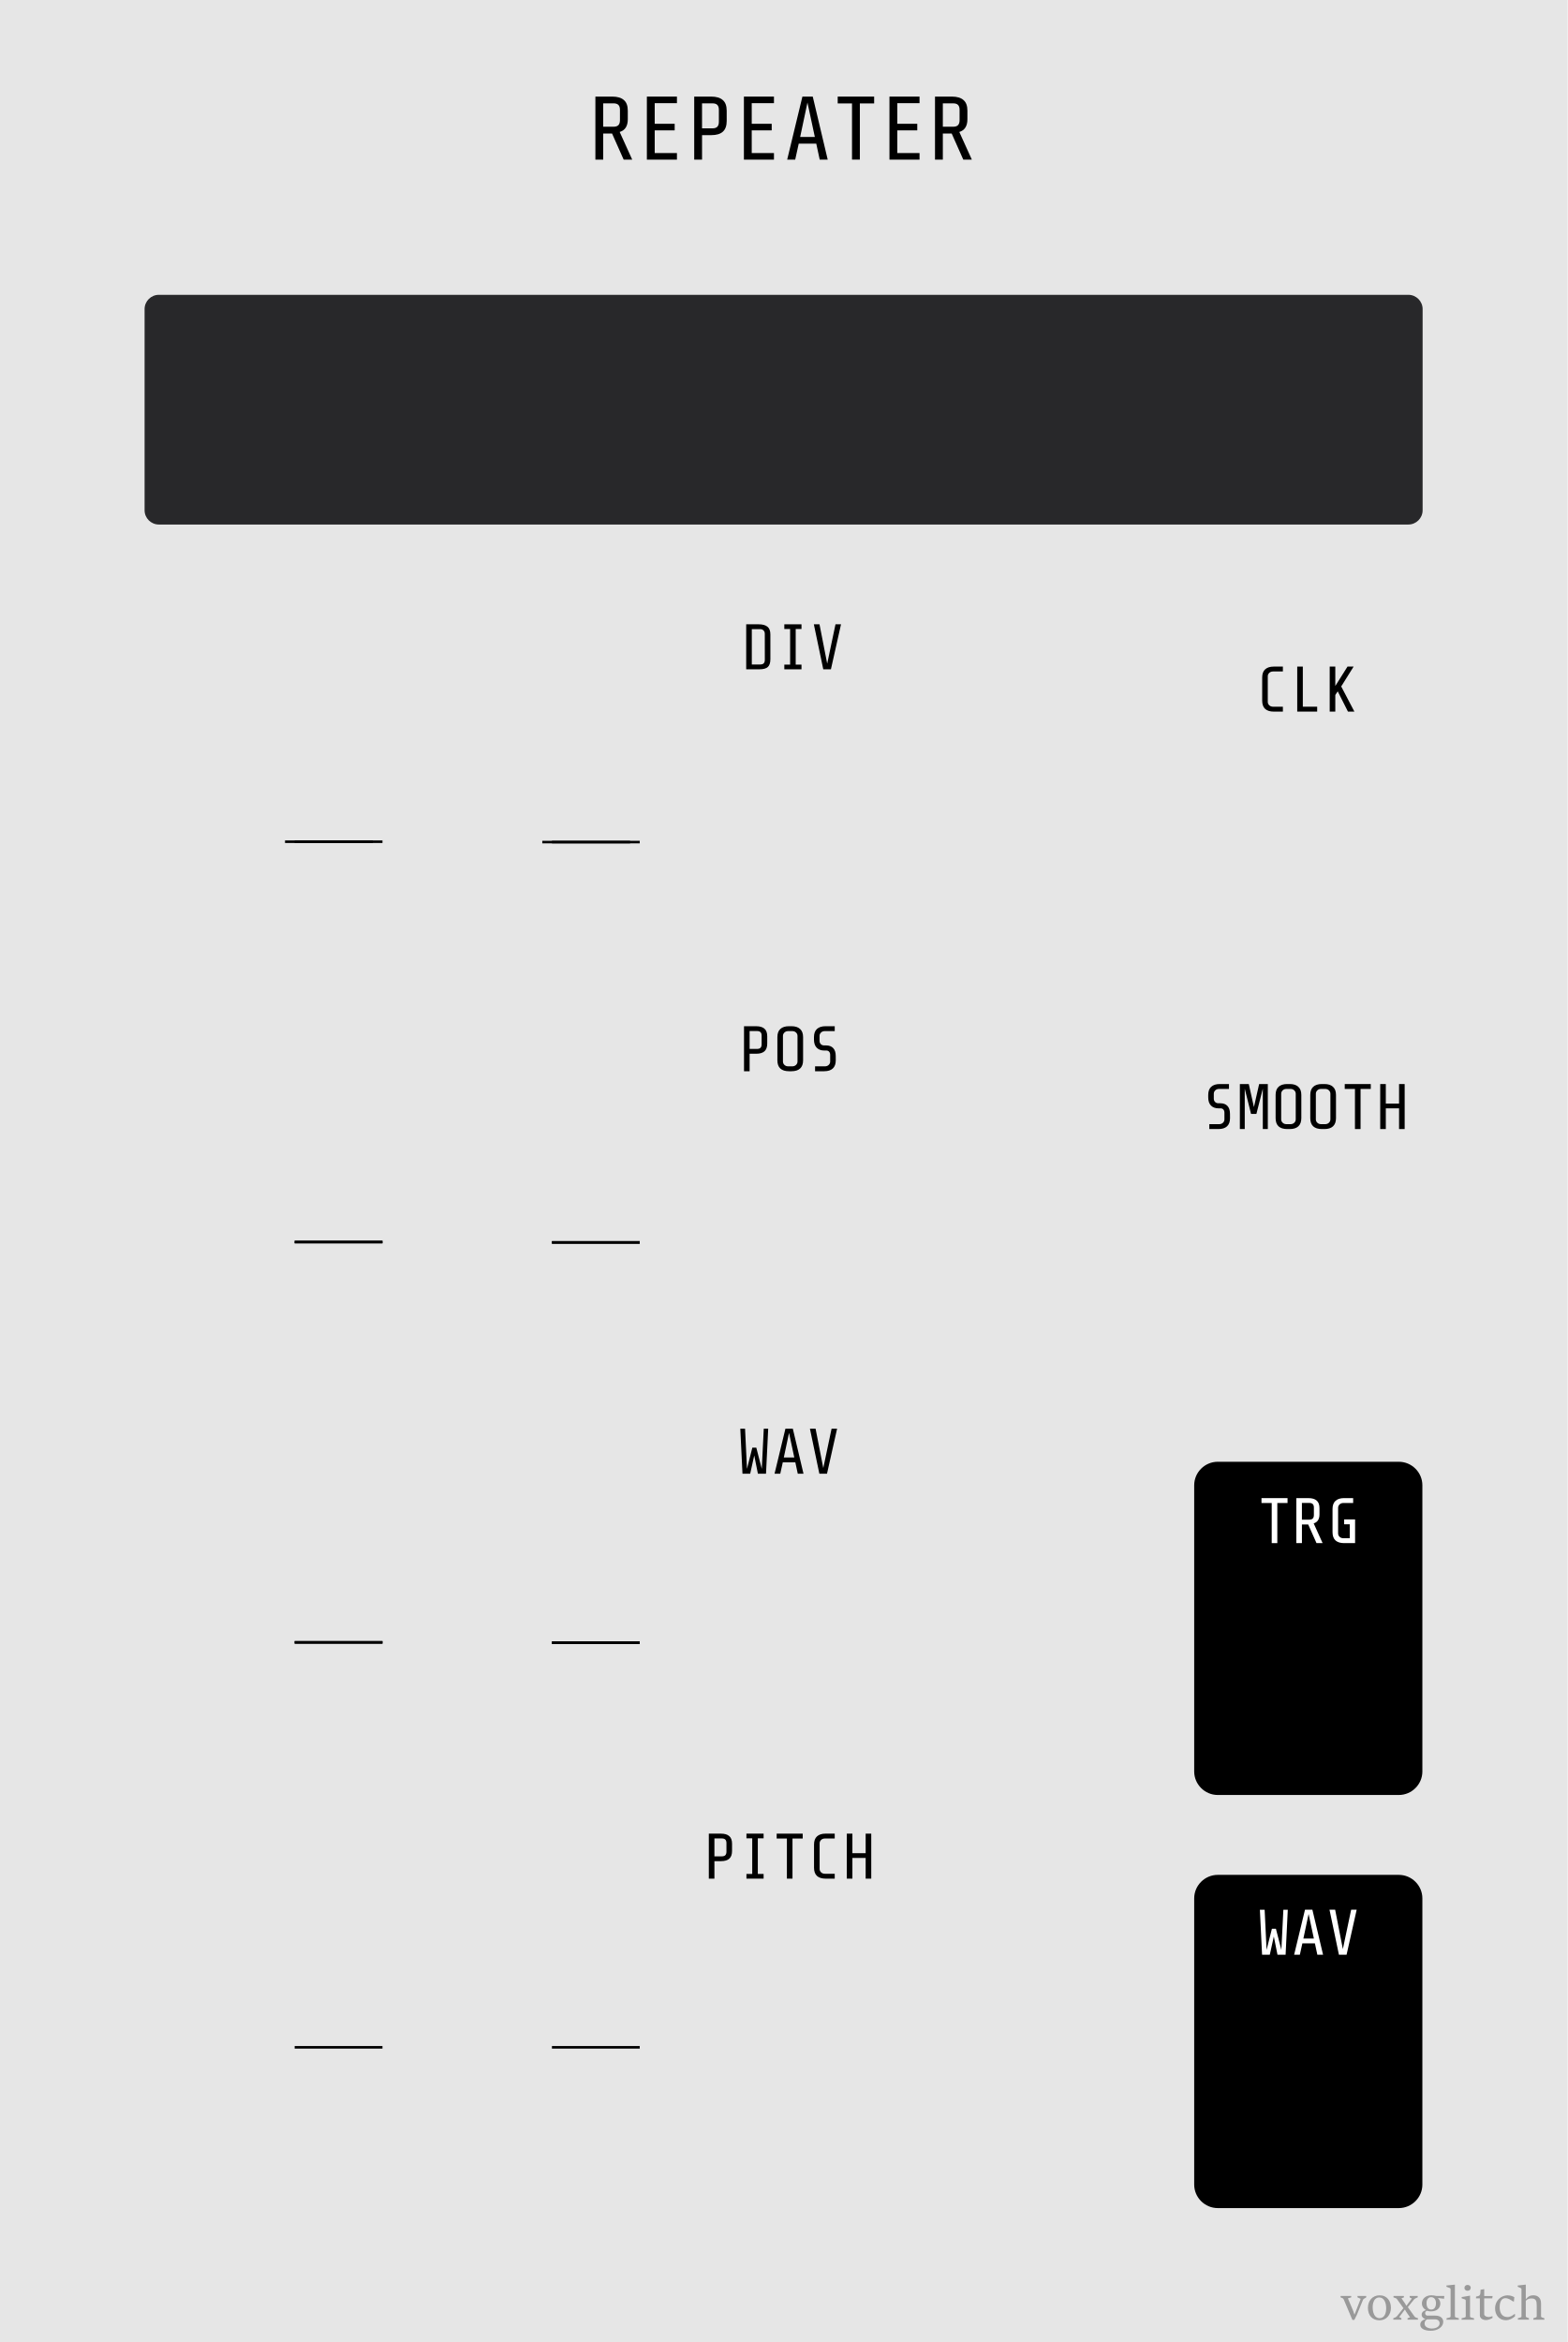
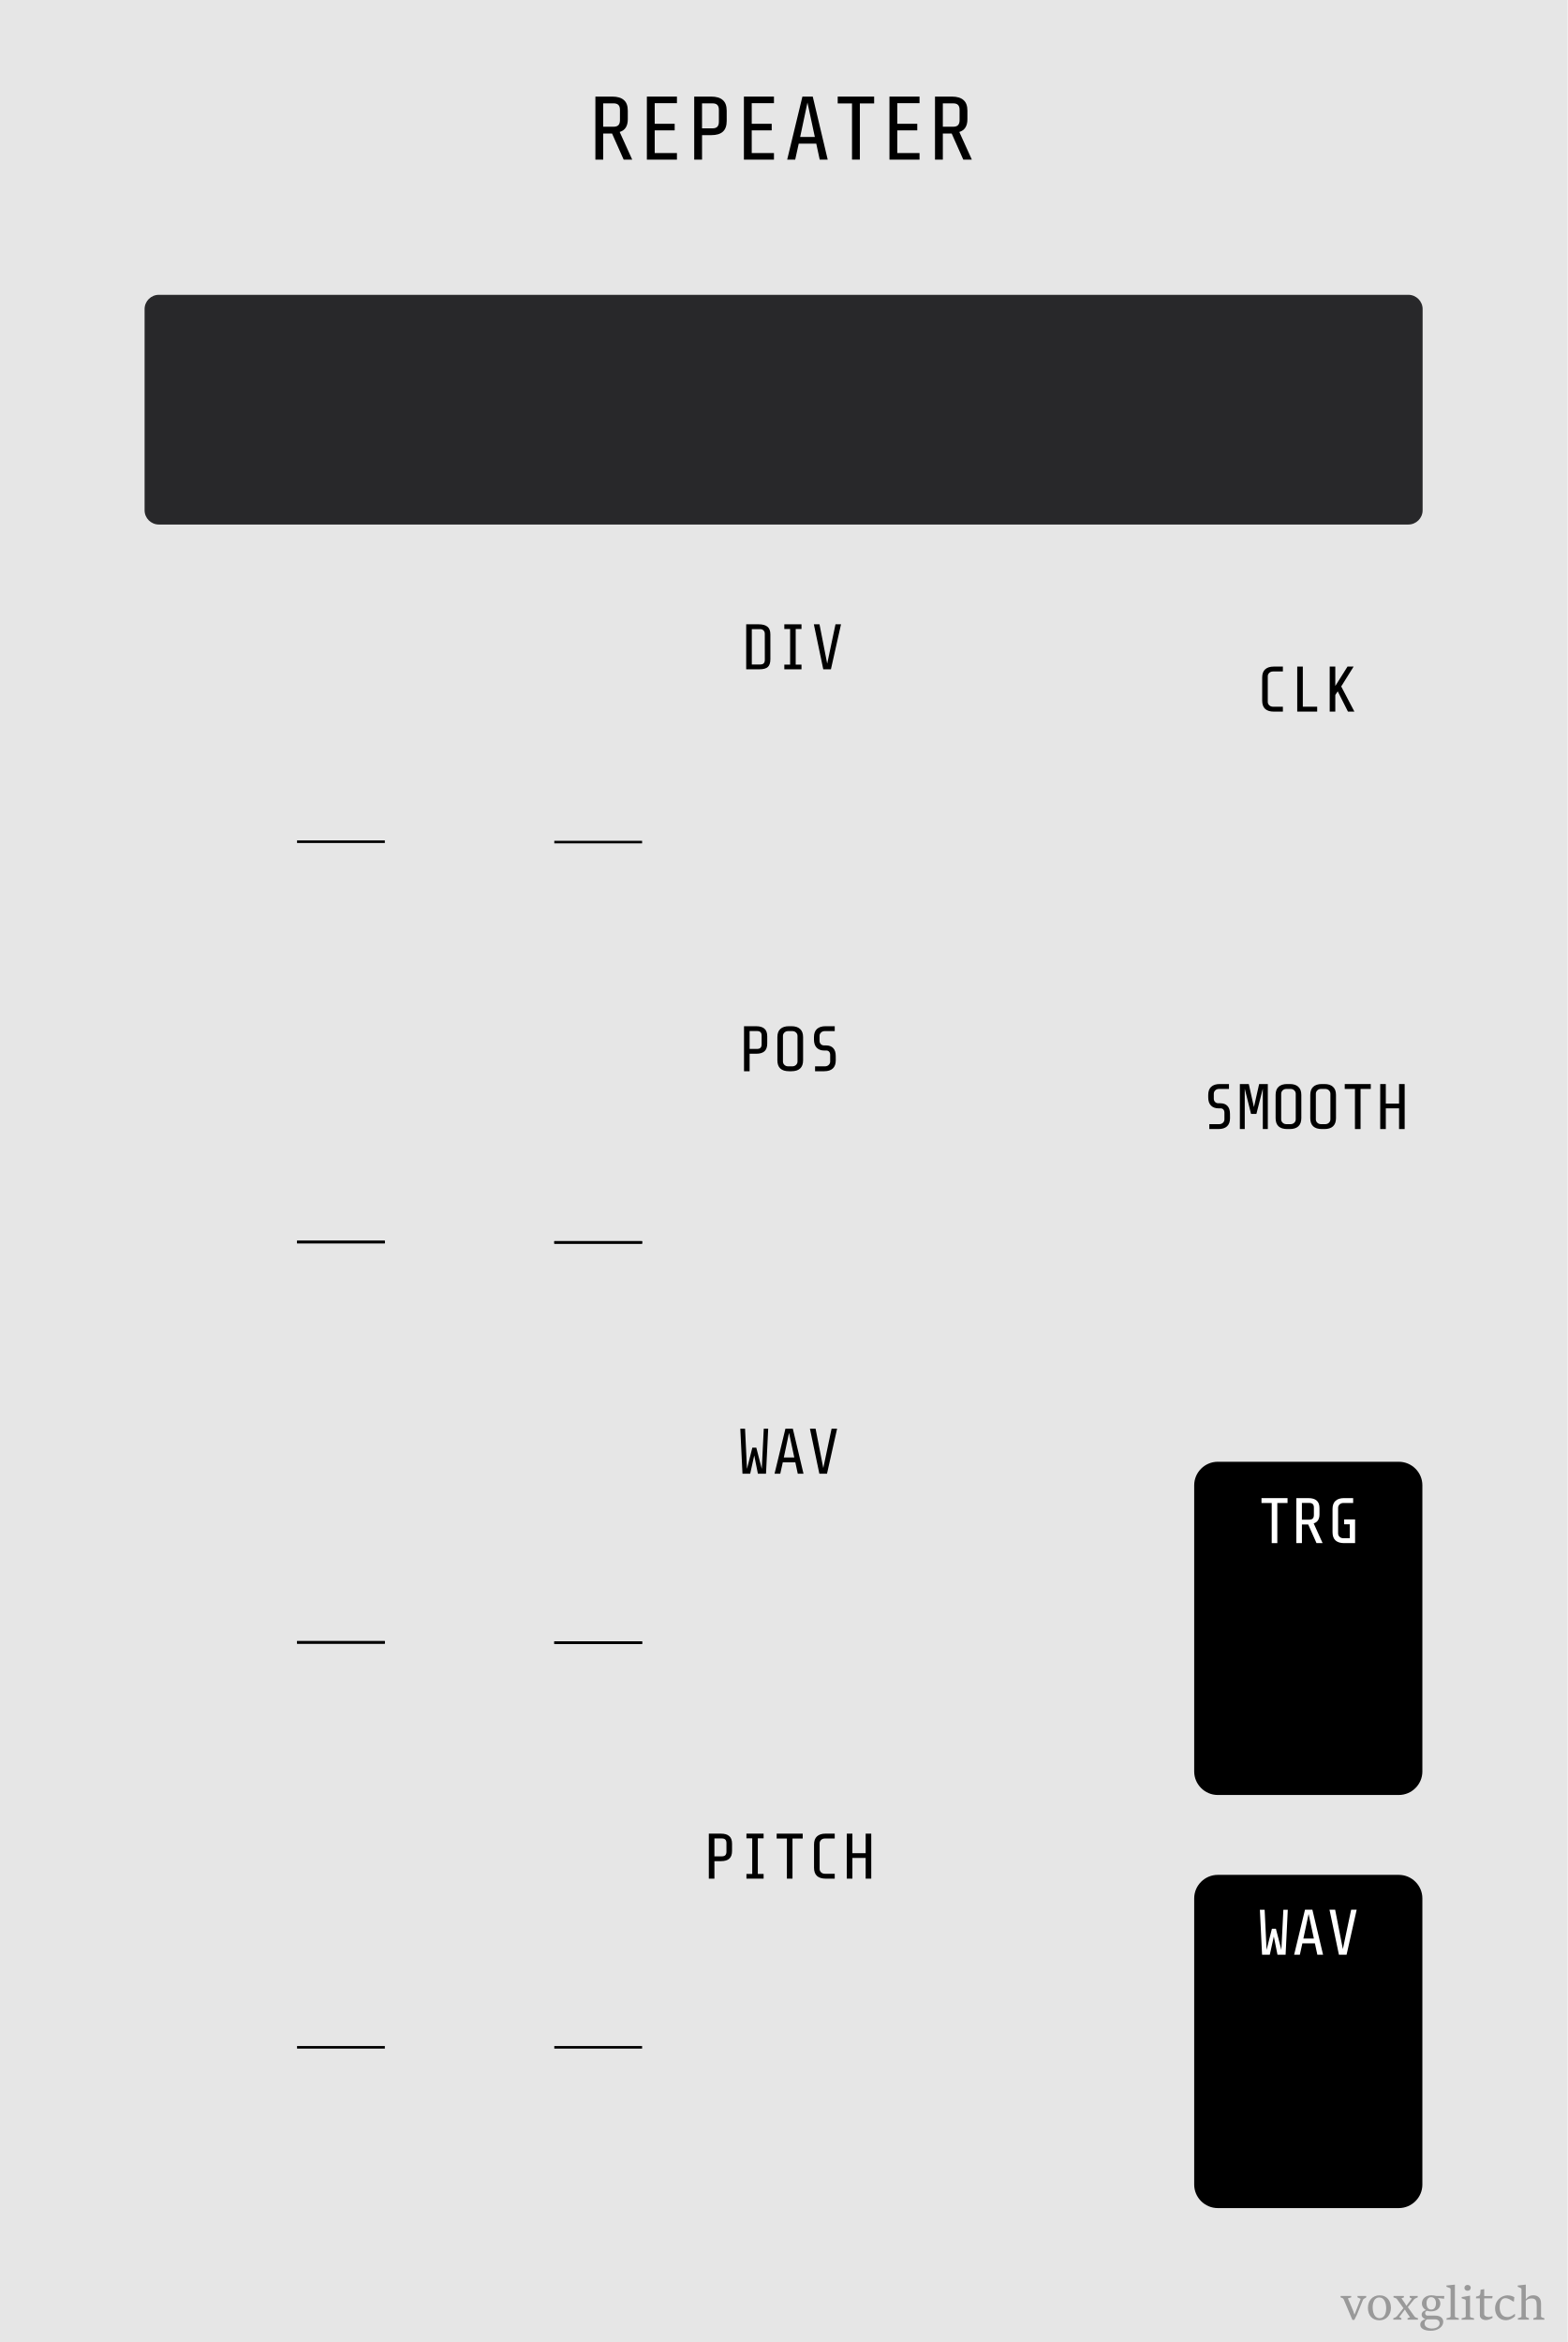
<svg xmlns="http://www.w3.org/2000/svg" width="86mm" height="128.5mm" viewBox="0 0 86 128.5" version="1.1" id="svg11003">
  <defs id="defs10997" />
  <g id="layer1" transform="translate(-64.79295,-47.16962)" style="display:inline">
    <path id="path33429" d="M 64.793,47.17 H 150.793 V 175.67 H 64.793 Z m 0,0" style="fill:#e6e6e6;fill-opacity:1;fill-rule:nonzero;stroke:none;stroke-width:0.46" />
-     <path id="path36629" d="m 142.845,151.33 c 0,-0.709 -0.581,-1.291 -1.294,-1.291 h -9.933 c -0.711,0 -1.294,0.581 -1.294,1.291 v 15.701 c 0,0.709 0.583,1.291 1.294,1.291 h 9.933 c 0.713,0 1.294,-0.581 1.294,-1.291 z m 0,0" style="fill:#000000;fill-opacity:1;fill-rule:nonzero;stroke:none;stroke-width:0.456" />
    <text xml:space="preserve" style="font-style:normal;font-weight:normal;font-size:4.586px;line-height:1.25;font-family:sans-serif;letter-spacing:0px;word-spacing:0px;fill:#000000;fill-opacity:1;stroke:none;stroke-width:0.265" x="75.943" y="53.772" id="text110">
      <tspan id="tspan108" x="75.943" y="57.956" style="font-size:4.586px;stroke-width:0.265" />
    </text>
    <g aria-label="bsampler" style="font-style:normal;font-weight:normal;font-size:7.056px;line-height:1.25;font-family:sans-serif;letter-spacing:0px;word-spacing:0px;fill:#000000;fill-opacity:1;stroke:none;stroke-width:0.265" id="text114" transform="translate(17.77389,0.2645833)">
      <g transform="matrix(0.2645833,0,0,0.2645833,64.79295,47.16962)" style="font-style:normal;font-variant:normal;font-weight:normal;font-stretch:normal;font-size:40px;line-height:1.25;font-family:Corbel;-inkscape-font-specification:Corbel;letter-spacing:0px;word-spacing:0px;fill:#000000;fill-opacity:1;stroke:none" id="flowRoot27" />
      <g style="font-style:normal;font-variant:normal;font-weight:normal;font-stretch:normal;font-size:10.583px;line-height:1.25;font-family:Gabriola;-inkscape-font-specification:Gabriola;letter-spacing:0px;word-spacing:0px;fill:#000000;fill-opacity:1;stroke:none;stroke-width:0.07" id="text37" />
      <path id="path35" style="font-style:normal;font-variant:normal;font-weight:normal;font-stretch:normal;font-size:4.939px;line-height:1.25;font-family:'Share Tech Mono';-inkscape-font-specification:'Share Tech Mono';letter-spacing:0px;word-spacing:0px;fill:#000000;fill-opacity:1;stroke:none;stroke-width:0.07" d="m 80.12,54.23 v 1.432 H 79.691 V 52.205 h 0.929 q 0.42,0 0.632,0.188 0.217,0.183 0.217,0.583 v 0.474 q 0,0.558 -0.445,0.696 l 0.687,1.516 h -0.469 l -0.637,-1.432 z m 0.919,-1.299 q 0,-0.188 -0.089,-0.272 -0.084,-0.084 -0.272,-0.084 h -0.558 v 1.284 h 0.558 q 0.188,0 0.272,-0.084 0.089,-0.089 0.089,-0.277 z" />
      <path id="path37" style="font-style:normal;font-variant:normal;font-weight:normal;font-stretch:normal;font-size:4.939px;line-height:1.25;font-family:'Share Tech Mono';-inkscape-font-specification:'Share Tech Mono';letter-spacing:0px;word-spacing:0px;fill:#000000;fill-opacity:1;stroke:none;stroke-width:0.07" d="m 84.166,52.205 v 0.361 h -1.22 v 1.131 h 1.096 v 0.361 h -1.096 v 1.245 h 1.22 v 0.361 H 82.516 V 52.205 Z" />
      <path id="path39" style="font-style:normal;font-variant:normal;font-weight:normal;font-stretch:normal;font-size:4.939px;line-height:1.25;font-family:'Share Tech Mono';-inkscape-font-specification:'Share Tech Mono';letter-spacing:0px;word-spacing:0px;fill:#000000;fill-opacity:1;stroke:none;stroke-width:0.07" d="m 86.897,53.538 q 0,0.4 -0.212,0.593 -0.212,0.188 -0.627,0.188 h -0.514 v 1.343 H 85.114 V 52.205 h 0.933 q 0.42,0 0.632,0.188 0.217,0.183 0.217,0.583 z m -0.43,-0.607 q 0,-0.188 -0.089,-0.272 -0.084,-0.084 -0.272,-0.084 h -0.563 v 1.373 h 0.563 q 0.188,0 0.272,-0.084 0.089,-0.089 0.089,-0.277 z" />
      <path id="path41" style="font-style:normal;font-variant:normal;font-weight:normal;font-stretch:normal;font-size:4.939px;line-height:1.25;font-family:'Share Tech Mono';-inkscape-font-specification:'Share Tech Mono';letter-spacing:0px;word-spacing:0px;fill:#000000;fill-opacity:1;stroke:none;stroke-width:0.07" d="m 89.49,52.205 v 0.361 h -1.22 v 1.131 h 1.096 v 0.361 h -1.096 v 1.245 h 1.22 v 0.361 H 87.841 V 52.205 Z" />
      <path id="path43" style="font-style:normal;font-variant:normal;font-weight:normal;font-stretch:normal;font-size:4.939px;line-height:1.25;font-family:'Share Tech Mono';-inkscape-font-specification:'Share Tech Mono';letter-spacing:0px;word-spacing:0px;fill:#000000;fill-opacity:1;stroke:none;stroke-width:0.07" d="m 90.849,54.788 -0.193,0.874 h -0.44 l 0.835,-3.457 h 0.568 l 0.82,3.457 H 92 L 91.812,54.788 Z m 0.884,-0.37 -0.405,-1.887 -0.4,1.887 z" />
      <path id="path45" style="font-style:normal;font-variant:normal;font-weight:normal;font-stretch:normal;font-size:4.939px;line-height:1.25;font-family:'Share Tech Mono';-inkscape-font-specification:'Share Tech Mono';letter-spacing:0px;word-spacing:0px;fill:#000000;fill-opacity:1;stroke:none;stroke-width:0.07" d="M 93.773,55.662 V 52.58 H 92.988 V 52.205 h 2 v 0.375 h -0.785 v 3.082 z" />
      <path id="path47" style="font-style:normal;font-variant:normal;font-weight:normal;font-stretch:normal;font-size:4.939px;line-height:1.25;font-family:'Share Tech Mono';-inkscape-font-specification:'Share Tech Mono';letter-spacing:0px;word-spacing:0px;fill:#000000;fill-opacity:1;stroke:none;stroke-width:0.07" d="m 97.478,52.205 v 0.361 h -1.22 v 1.131 h 1.096 v 0.361 h -1.096 v 1.245 h 1.22 v 0.361 H 95.828 V 52.205 Z" />
      <path id="path49" style="font-style:normal;font-variant:normal;font-weight:normal;font-stretch:normal;font-size:4.939px;line-height:1.25;font-family:'Share Tech Mono';-inkscape-font-specification:'Share Tech Mono';letter-spacing:0px;word-spacing:0px;fill:#000000;fill-opacity:1;stroke:none;stroke-width:0.07" d="m 98.757,54.23 v 1.432 H 98.327 V 52.205 h 0.929 q 0.42,0 0.632,0.188 0.217,0.183 0.217,0.583 v 0.474 q 0,0.558 -0.444,0.696 l 0.687,1.516 h -0.469 l -0.637,-1.432 z m 0.919,-1.299 q 0,-0.188 -0.089,-0.272 -0.084,-0.084 -0.272,-0.084 h -0.558 v 1.284 h 0.558 q 0.188,0 0.272,-0.084 0.089,-0.089 0.089,-0.277 z" />
    </g>
-     <path style="display:inline;fill:none;stroke:#000000;stroke-width:0.14px;stroke-linecap:butt;stroke-linejoin:miter;stroke-opacity:1" d="m 80.963,115.318 c 4.765,0 4.818,0 4.818,0" id="path27-1" />
-     <path style="display:inline;fill:none;stroke:#000000;stroke-width:0.14px;stroke-linecap:butt;stroke-linejoin:miter;stroke-opacity:1" d="m 95.08,115.337 c 4.765,0 4.818,0 4.818,0" id="path27-1-8" />
-     <path style="display:inline;fill:none;stroke:#000000;stroke-width:0.14px;stroke-linecap:butt;stroke-linejoin:miter;stroke-opacity:1" d="m 80.963,115.318 c 4.765,0 4.818,0 4.818,0" id="path27-1-3" />
-     <path style="display:inline;fill:none;stroke:#000000;stroke-width:0.14px;stroke-linecap:butt;stroke-linejoin:miter;stroke-opacity:1" d="m 95.08,115.337 c 4.765,0 4.818,0 4.818,0" id="path27-1-8-9" />
+     <path style="display:inline;fill:none;stroke:#000000;stroke-width:0.14px;stroke-linecap:butt;stroke-linejoin:miter;stroke-opacity:1" d="m 81.093,115.318 c 4.765,0 4.818,0 4.818,0" id="path27-1" />
+     <path style="display:inline;fill:none;stroke:#000000;stroke-width:0.14px;stroke-linecap:butt;stroke-linejoin:miter;stroke-opacity:1" d="m 95.21,115.337 c 4.765,0 4.818,0 4.818,0" id="path27-1-8" />
+     <path style="display:inline;fill:none;stroke:#000000;stroke-width:0.14px;stroke-linecap:butt;stroke-linejoin:miter;stroke-opacity:1" d="m 81.093,115.318 c 4.765,0 4.818,0 4.818,0" id="path27-1-3" />
+     <path style="display:inline;fill:none;stroke:#000000;stroke-width:0.14px;stroke-linecap:butt;stroke-linejoin:miter;stroke-opacity:1" d="m 95.21,115.337 c 4.765,0 4.818,0 4.818,0" id="path27-1-8-9" />
    <g id="g895" transform="translate(1.237567,-0.02851611)">
      <path d="m 105.657,104.457 q 0,0.286 -0.152,0.423 -0.152,0.134 -0.448,0.134 h -0.367 v 0.96 h -0.307 v -2.469 h 0.667 q 0.3,0 0.452,0.134 0.155,0.131 0.155,0.416 z m -0.307,-0.434 q 0,-0.134 -0.064,-0.194 -0.06,-0.06 -0.194,-0.06 h -0.402 v 0.981 h 0.402 q 0.134,0 0.194,-0.06 0.064,-0.064 0.064,-0.198 z" style="font-style:normal;font-variant:normal;font-weight:normal;font-stretch:normal;font-size:3.528px;line-height:1.25;font-family:'Share Tech Mono';-inkscape-font-specification:'Share Tech Mono';letter-spacing:0px;word-spacing:0px;display:inline;fill:#000000;fill-opacity:1;stroke:none;stroke-width:0.265" id="path82-7" />
      <path d="m 107.625,105.374 q 0,0.3 -0.166,0.452 -0.162,0.148 -0.469,0.148 h -0.141 q -0.307,0 -0.473,-0.148 -0.162,-0.152 -0.162,-0.452 v -1.27 q 0,-0.3 0.162,-0.448 0.166,-0.152 0.473,-0.152 h 0.141 q 0.307,0 0.469,0.152 0.166,0.148 0.166,0.448 z m -0.307,-1.337 q 0,-0.109 -0.081,-0.187 -0.081,-0.078 -0.212,-0.078 h -0.212 q -0.131,0 -0.212,0.078 -0.081,0.078 -0.081,0.187 v 1.404 q 0,0.109 0.081,0.187 0.081,0.078 0.212,0.078 h 0.212 q 0.131,0 0.212,-0.078 0.081,-0.078 0.081,-0.187 z" style="font-style:normal;font-variant:normal;font-weight:normal;font-stretch:normal;font-size:3.528px;line-height:1.25;font-family:'Share Tech Mono';-inkscape-font-specification:'Share Tech Mono';letter-spacing:0px;word-spacing:0px;display:inline;fill:#000000;fill-opacity:1;stroke:none;stroke-width:0.265" id="path84-4" />
      <path d="m 109.418,105.374 q 0,0.3 -0.166,0.452 -0.162,0.148 -0.469,0.148 h -0.501 v -0.268 h 0.536 q 0.131,0 0.212,-0.078 0.081,-0.078 0.081,-0.187 v -0.367 q 0,-0.106 -0.056,-0.169 -0.053,-0.067 -0.162,-0.067 h -0.106 q -0.261,0 -0.413,-0.152 -0.152,-0.155 -0.152,-0.448 v -0.134 q 0,-0.3 0.162,-0.448 0.166,-0.152 0.473,-0.152 h 0.504 v 0.268 h -0.54 q -0.131,0 -0.212,0.078 -0.081,0.078 -0.081,0.187 v 0.268 q 0,0.109 0.07,0.183 0.071,0.07 0.183,0.07 h 0.106 q 0.25,0 0.388,0.145 0.141,0.145 0.141,0.437 z" style="font-style:normal;font-variant:normal;font-weight:normal;font-stretch:normal;font-size:3.528px;line-height:1.25;font-family:'Share Tech Mono';-inkscape-font-specification:'Share Tech Mono';letter-spacing:0px;word-spacing:0px;display:inline;fill:#000000;fill-opacity:1;stroke:none;stroke-width:0.265" id="path86-4" />
    </g>
-     <path style="display:inline;fill:none;stroke:#000000;stroke-width:0.14px;stroke-linecap:butt;stroke-linejoin:miter;stroke-opacity:1" d="m 80.963,137.282 c 4.765,0 4.818,0 4.818,0" id="path27-1-2" />
-     <path style="display:inline;fill:none;stroke:#000000;stroke-width:0.14px;stroke-linecap:butt;stroke-linejoin:miter;stroke-opacity:1" d="m 95.08,137.3 c 4.765,0 4.818,0 4.818,0" id="path27-1-2-2" />
-     <path style="display:inline;fill:none;stroke:#000000;stroke-width:0.14px;stroke-linecap:butt;stroke-linejoin:miter;stroke-opacity:1" d="m 80.963,137.282 c 4.765,0 4.818,0 4.818,0" id="path27-1-2-8" />
-     <path style="display:inline;fill:none;stroke:#000000;stroke-width:0.14px;stroke-linecap:butt;stroke-linejoin:miter;stroke-opacity:1" d="m 95.08,137.3 c 4.765,0 4.818,0 4.818,0" id="path27-1-2-2-3" />
+     <path style="display:inline;fill:none;stroke:#000000;stroke-width:0.14px;stroke-linecap:butt;stroke-linejoin:miter;stroke-opacity:1" d="m 81.093,137.282 c 4.765,0 4.818,0 4.818,0" id="path27-1-2" />
+     <path style="display:inline;fill:none;stroke:#000000;stroke-width:0.14px;stroke-linecap:butt;stroke-linejoin:miter;stroke-opacity:1" d="m 95.21,137.3 c 4.765,0 4.818,0 4.818,0" id="path27-1-2-2" />
+     <path style="display:inline;fill:none;stroke:#000000;stroke-width:0.14px;stroke-linecap:butt;stroke-linejoin:miter;stroke-opacity:1" d="m 81.093,137.282 c 4.765,0 4.818,0 4.818,0" id="path27-1-2-8" />
+     <path style="display:inline;fill:none;stroke:#000000;stroke-width:0.14px;stroke-linecap:butt;stroke-linejoin:miter;stroke-opacity:1" d="m 95.21,137.3 c 4.765,0 4.818,0 4.818,0" id="path27-1-2-2-3" />
    <g id="g890" transform="translate(1.237567,-0.02851611)">
      <path d="m 104.944,127.055 -0.222,1.002 h -0.423 l -0.12,-2.469 h 0.261 l 0.106,2.205 0.293,-1.164 h 0.219 l 0.3,1.164 0.109,-2.205 h 0.243 l -0.12,2.469 h -0.445 z" style="font-style:normal;font-variant:normal;font-weight:normal;font-stretch:normal;font-size:3.528px;line-height:1.25;font-family:'Share Tech Mono';-inkscape-font-specification:'Share Tech Mono';letter-spacing:0px;word-spacing:0px;display:inline;fill:#000000;fill-opacity:1;stroke:none;stroke-width:0.265" id="path75-2" />
      <path d="m 106.511,127.432 -0.138,0.624 h -0.314 l 0.596,-2.469 h 0.406 l 0.586,2.469 h -0.314 l -0.134,-0.624 z m 0.631,-0.265 -0.289,-1.348 -0.286,1.348 z" style="font-style:normal;font-variant:normal;font-weight:normal;font-stretch:normal;font-size:3.528px;line-height:1.25;font-family:'Share Tech Mono';-inkscape-font-specification:'Share Tech Mono';letter-spacing:0px;word-spacing:0px;display:inline;fill:#000000;fill-opacity:1;stroke:none;stroke-width:0.265" id="path77-7" />
      <path d="m 108,125.587 h 0.31 l 0.423,2.159 0.455,-2.159 h 0.303 l -0.554,2.469 h -0.42 z" style="font-style:normal;font-variant:normal;font-weight:normal;font-stretch:normal;font-size:3.528px;line-height:1.25;font-family:'Share Tech Mono';-inkscape-font-specification:'Share Tech Mono';letter-spacing:0px;word-spacing:0px;display:inline;fill:#000000;fill-opacity:1;stroke:none;stroke-width:0.265" id="path79-9" />
    </g>
-     <path style="fill:none;stroke:#000000;stroke-width:0.14px;stroke-linecap:butt;stroke-linejoin:miter;stroke-opacity:1" d="m 80.434,93.354 c 4.765,0 4.818,0 4.818,0" id="path27" />
-     <path style="display:inline;fill:none;stroke:#000000;stroke-width:0.14px;stroke-linecap:butt;stroke-linejoin:miter;stroke-opacity:1" d="m 94.551,93.374 c 4.765,0 4.818,0 4.818,0" id="path27-3" />
-     <path style="display:inline;fill:none;stroke:#000000;stroke-width:0.14px;stroke-linecap:butt;stroke-linejoin:miter;stroke-opacity:1" d="m 80.963,93.354 c 4.765,0 4.818,0 4.818,0" id="path27-9" />
-     <path style="display:inline;fill:none;stroke:#000000;stroke-width:0.14px;stroke-linecap:butt;stroke-linejoin:miter;stroke-opacity:1" d="m 95.08,93.374 c 4.765,0 4.818,0 4.818,0" id="path27-3-9" />
    <g id="g900" transform="translate(1.237567,-0.02851611)">
      <path d="m 105.83,83.364 q 0,0.303 -0.141,0.43 -0.138,0.127 -0.459,0.127 h -0.727 v -2.469 h 0.684 q 0.318,0 0.48,0.131 0.162,0.127 0.162,0.42 z m -0.307,-1.393 q 0,-0.116 -0.07,-0.183 -0.071,-0.071 -0.187,-0.071 h -0.455 v 1.94 h 0.452 q 0.134,0 0.198,-0.06 0.064,-0.064 0.064,-0.198 z" style="font-style:normal;font-variant:normal;font-weight:normal;font-stretch:normal;font-size:3.528px;line-height:1.25;font-family:'Share Tech Mono';-inkscape-font-specification:'Share Tech Mono';letter-spacing:0px;word-spacing:0px;fill:#000000;fill-opacity:1;stroke:none;stroke-width:0.265" id="path331" />
      <path d="m 106.913,83.664 v -1.954 h -0.318 v -0.258 h 0.942 v 0.258 h -0.318 v 1.954 h 0.318 v 0.258 h -0.942 V 83.664 Z" style="font-style:normal;font-variant:normal;font-weight:normal;font-stretch:normal;font-size:3.528px;line-height:1.25;font-family:'Share Tech Mono';-inkscape-font-specification:'Share Tech Mono';letter-spacing:0px;word-spacing:0px;fill:#000000;fill-opacity:1;stroke:none;stroke-width:0.265" id="path333" />
      <path d="m 108.215,81.452 h 0.31 l 0.423,2.159 0.455,-2.159 h 0.303 l -0.554,2.469 h -0.42 z" style="font-style:normal;font-variant:normal;font-weight:normal;font-stretch:normal;font-size:3.528px;line-height:1.25;font-family:'Share Tech Mono';-inkscape-font-specification:'Share Tech Mono';letter-spacing:0px;word-spacing:0px;fill:#000000;fill-opacity:1;stroke:none;stroke-width:0.265" id="path335" />
    </g>
    <g id="g885" transform="translate(1.237567,-0.02851611)">
      <path d="m 103.726,148.758 q 0,0.286 -0.152,0.423 -0.152,0.134 -0.448,0.134 h -0.367 v 0.96 h -0.307 v -2.469 h 0.667 q 0.3,0 0.452,0.134 0.155,0.131 0.155,0.416 z m -0.307,-0.434 q 0,-0.134 -0.064,-0.194 -0.06,-0.06 -0.194,-0.06 h -0.402 v 0.981 h 0.402 q 0.134,0 0.194,-0.06 0.064,-0.064 0.064,-0.198 z" style="font-style:normal;font-variant:normal;font-weight:normal;font-stretch:normal;font-size:3.528px;line-height:1.25;font-family:'Share Tech Mono';-inkscape-font-specification:'Share Tech Mono';letter-spacing:0px;word-spacing:0px;fill:#000000;fill-opacity:1;stroke:none;stroke-width:0.265" id="path305" />
      <path d="m 104.834,150.017 v -1.954 h -0.318 v -0.258 h 0.942 v 0.258 h -0.318 v 1.954 h 0.318 v 0.258 h -0.942 v -0.258 z" style="font-style:normal;font-variant:normal;font-weight:normal;font-stretch:normal;font-size:3.528px;line-height:1.25;font-family:'Share Tech Mono';-inkscape-font-specification:'Share Tech Mono';letter-spacing:0px;word-spacing:0px;fill:#000000;fill-opacity:1;stroke:none;stroke-width:0.265" id="path307" />
      <path d="m 106.736,150.275 v -2.201 h -0.561 v -0.268 h 1.429 v 0.268 h -0.561 v 2.201 z" style="font-style:normal;font-variant:normal;font-weight:normal;font-stretch:normal;font-size:3.528px;line-height:1.25;font-family:'Share Tech Mono';-inkscape-font-specification:'Share Tech Mono';letter-spacing:0px;word-spacing:0px;fill:#000000;fill-opacity:1;stroke:none;stroke-width:0.265" id="path309" />
      <path d="m 108.86,150.275 q -0.307,0 -0.473,-0.148 -0.162,-0.152 -0.162,-0.452 v -1.27 q 0,-0.3 0.162,-0.448 0.166,-0.152 0.473,-0.152 h 0.501 v 0.268 h -0.536 q -0.131,0 -0.212,0.078 -0.081,0.078 -0.081,0.187 v 1.404 q 0,0.109 0.081,0.187 0.081,0.078 0.212,0.078 h 0.536 v 0.268 z" style="font-style:normal;font-variant:normal;font-weight:normal;font-stretch:normal;font-size:3.528px;line-height:1.25;font-family:'Share Tech Mono';-inkscape-font-specification:'Share Tech Mono';letter-spacing:0px;word-spacing:0px;fill:#000000;fill-opacity:1;stroke:none;stroke-width:0.265" id="path311" />
      <path d="m 110.331,149.139 v 1.136 h -0.307 v -2.469 h 0.307 v 1.072 h 0.727 v -1.072 h 0.307 v 2.469 h -0.307 v -1.136 z" style="font-style:normal;font-variant:normal;font-weight:normal;font-stretch:normal;font-size:3.528px;line-height:1.25;font-family:'Share Tech Mono';-inkscape-font-specification:'Share Tech Mono';letter-spacing:0px;word-spacing:0px;fill:#000000;fill-opacity:1;stroke:none;stroke-width:0.265" id="path313" />
    </g>
-     <path style="display:inline;fill:none;stroke:#000000;stroke-width:0.14px;stroke-linecap:butt;stroke-linejoin:miter;stroke-opacity:1" d="m 80.963,159.5 c 4.765,0 4.818,0 4.818,0" id="path27-1-2-8-6" />
-     <path style="display:inline;fill:none;stroke:#000000;stroke-width:0.14px;stroke-linecap:butt;stroke-linejoin:miter;stroke-opacity:1" d="m 95.08,159.5 c 4.765,0 4.818,0 4.818,0" id="path27-1-2-2-3-7" />
+     <path style="display:inline;fill:none;stroke:#000000;stroke-width:0.14px;stroke-linecap:butt;stroke-linejoin:miter;stroke-opacity:1" d="m 81.093,159.5 c 4.765,0 4.818,0 4.818,0" id="path27-1-2-8-6" />
+     <path style="display:inline;fill:none;stroke:#000000;stroke-width:0.14px;stroke-linecap:butt;stroke-linejoin:miter;stroke-opacity:1" d="m 95.21,159.5 c 4.765,0 4.818,0 4.818,0" id="path27-1-2-2-3-7" />
    <rect style="fill:#28282a;fill-opacity:1;stroke-width:0.131" id="rect438" width="70.132" height="12.603" x="72.727" y="-75.949" ry="0.784" transform="scale(1,-1)" />
    <g id="g878" transform="translate(61.8621,21.39345)">
      <path d="m 72.828,64.82 q -0.307,0 -0.473,-0.148 -0.162,-0.152 -0.162,-0.452 v -1.27 q 0,-0.3 0.162,-0.448 0.166,-0.152 0.473,-0.152 h 0.501 v 0.268 h -0.536 q -0.131,0 -0.212,0.078 -0.081,0.078 -0.081,0.187 v 1.404 q 0,0.109 0.081,0.187 0.081,0.078 0.212,0.078 h 0.536 v 0.268 z" style="font-style:normal;font-variant:normal;font-weight:normal;font-stretch:normal;font-size:3.528px;line-height:1.25;font-family:'Share Tech Mono';-inkscape-font-specification:'Share Tech Mono';letter-spacing:0px;word-spacing:0px;fill:#000000;fill-opacity:1;stroke:none;stroke-width:0.265" id="path4981" />
      <path d="m 74.423,62.35 v 2.201 h 0.787 v 0.268 h -1.094 v -2.469 z" style="font-style:normal;font-variant:normal;font-weight:normal;font-stretch:normal;font-size:3.528px;line-height:1.25;font-family:'Share Tech Mono';-inkscape-font-specification:'Share Tech Mono';letter-spacing:0px;word-spacing:0px;fill:#000000;fill-opacity:1;stroke:none;stroke-width:0.265" id="path4983" />
      <path d="m 76.205,63.909 v 0.91 h -0.307 v -2.469 h 0.307 v 1.065 l 0.67,-1.065 h 0.335 l -0.681,1.09 0.723,1.379 h -0.353 l -0.561,-1.111 z" style="font-style:normal;font-variant:normal;font-weight:normal;font-stretch:normal;font-size:3.528px;line-height:1.25;font-family:'Share Tech Mono';-inkscape-font-specification:'Share Tech Mono';letter-spacing:0px;word-spacing:0px;fill:#000000;fill-opacity:1;stroke:none;stroke-width:0.265" id="path4985" />
    </g>
-     <path id="path2137" style="font-style:normal;font-variant:normal;font-weight:normal;font-stretch:normal;font-size:3.528px;line-height:1.25;font-family:'Share Tech Mono';-inkscape-font-specification:'Share Tech Mono';letter-spacing:0px;word-spacing:0px;fill:#ffffff;fill-opacity:1;stroke:none;stroke-width:0.265" d="m 134.694,153.42 -0.222,1.002 h -0.423 l -0.12,-2.469 h 0.261 l 0.106,2.205 0.293,-1.164 h 0.219 l 0.3,1.164 0.109,-2.205 h 0.243 l -0.12,2.469 h -0.445 z" />
-     <path id="path2139" style="font-style:normal;font-variant:normal;font-weight:normal;font-stretch:normal;font-size:3.528px;line-height:1.25;font-family:'Share Tech Mono';-inkscape-font-specification:'Share Tech Mono';letter-spacing:0px;word-spacing:0px;fill:#ffffff;fill-opacity:1;stroke:none;stroke-width:0.265" d="m 136.26,153.797 -0.138,0.624 h -0.314 l 0.596,-2.469 h 0.406 l 0.586,2.469 h -0.314 l -0.134,-0.624 z m 0.631,-0.265 -0.289,-1.348 -0.286,1.348 z" />
-     <path id="path2141" style="font-style:normal;font-variant:normal;font-weight:normal;font-stretch:normal;font-size:3.528px;line-height:1.25;font-family:'Share Tech Mono';-inkscape-font-specification:'Share Tech Mono';letter-spacing:0px;word-spacing:0px;fill:#ffffff;fill-opacity:1;stroke:none;stroke-width:0.265" d="m 137.749,151.952 h 0.31 l 0.423,2.159 0.455,-2.159 h 0.303 l -0.554,2.469 h -0.42 z" />
    <path id="path36629-9" d="m 142.845,128.664 c 0,-0.709 -0.581,-1.291 -1.294,-1.291 h -9.933 c -0.711,0 -1.294,0.581 -1.294,1.291 v 15.701 c 0,0.709 0.583,1.291 1.294,1.291 h 9.933 c 0.713,0 1.294,-0.581 1.294,-1.291 z m 0,0" style="display:inline;fill:#000000;fill-opacity:1;fill-rule:nonzero;stroke:none;stroke-width:0.456" />
    <path id="path2147" style="font-style:normal;font-variant:normal;font-weight:normal;font-stretch:normal;font-size:3.528px;line-height:1.25;font-family:'Share Tech Mono';-inkscape-font-specification:'Share Tech Mono';letter-spacing:0px;word-spacing:0px;fill:#ffffff;fill-opacity:1;stroke:none;stroke-width:0.265" d="m 134.578,131.837 v -2.201 h -0.561 v -0.268 h 1.429 v 0.268 h -0.561 v 2.201 z" />
    <path id="path2149" style="font-style:normal;font-variant:normal;font-weight:normal;font-stretch:normal;font-size:3.528px;line-height:1.25;font-family:'Share Tech Mono';-inkscape-font-specification:'Share Tech Mono';letter-spacing:0px;word-spacing:0px;fill:#ffffff;fill-opacity:1;stroke:none;stroke-width:0.265" d="m 136.236,130.814 v 1.023 h -0.307 v -2.469 h 0.663 q 0.3,0 0.452,0.134 0.155,0.131 0.155,0.416 v 0.339 q 0,0.399 -0.318,0.497 l 0.49,1.083 h -0.335 l -0.455,-1.023 z m 0.656,-0.928 q 0,-0.134 -0.064,-0.194 -0.06,-0.06 -0.194,-0.06 h -0.399 v 0.917 h 0.399 q 0.134,0 0.194,-0.06 0.064,-0.064 0.064,-0.198 z" />
    <path id="path2151" style="font-style:normal;font-variant:normal;font-weight:normal;font-stretch:normal;font-size:3.528px;line-height:1.25;font-family:'Share Tech Mono';-inkscape-font-specification:'Share Tech Mono';letter-spacing:0px;word-spacing:0px;fill:#ffffff;fill-opacity:1;stroke:none;stroke-width:0.265" d="m 138.55,131.837 q -0.307,0 -0.473,-0.148 -0.162,-0.152 -0.162,-0.452 v -1.27 q 0,-0.3 0.162,-0.448 0.166,-0.152 0.473,-0.152 h 0.497 v 0.268 h -0.533 q -0.131,0 -0.212,0.078 -0.081,0.078 -0.081,0.187 v 1.404 q 0,0.109 0.081,0.187 0.081,0.078 0.212,0.078 h 0.346 v -0.766 h -0.307 v -0.265 h 0.6 v 1.298 z" />
    <g id="g914" transform="translate(0,3.175)">
      <path d="m 132.29,105.343 q 0,0.3 -0.166,0.452 -0.162,0.148 -0.469,0.148 h -0.501 v -0.268 h 0.536 q 0.131,0 0.212,-0.078 0.081,-0.078 0.081,-0.187 v -0.367 q 0,-0.106 -0.056,-0.169 -0.053,-0.067 -0.162,-0.067 h -0.106 q -0.261,0 -0.413,-0.152 -0.152,-0.155 -0.152,-0.448 v -0.134 q 0,-0.3 0.162,-0.448 0.166,-0.152 0.473,-0.152 h 0.504 v 0.268 h -0.54 q -0.131,0 -0.212,0.078 -0.081,0.078 -0.081,0.187 v 0.268 q 0,0.109 0.07,0.183 0.071,0.071 0.183,0.071 h 0.106 q 0.25,0 0.388,0.145 0.141,0.145 0.141,0.437 z" style="font-style:normal;font-variant:normal;font-weight:normal;font-stretch:normal;font-size:3.528px;line-height:1.25;font-family:'Share Tech Mono';-inkscape-font-specification:'Share Tech Mono';letter-spacing:0px;word-spacing:0px;fill:#000000;fill-opacity:1;stroke:none;stroke-width:0.265" id="path889" />
      <path d="m 133.737,105.114 h -0.293 l -0.346,-1.386 v 2.215 h -0.268 v -2.469 h 0.49 l 0.282,1.263 0.286,-1.263 h 0.476 v 2.469 h -0.275 v -2.215 z" style="font-style:normal;font-variant:normal;font-weight:normal;font-stretch:normal;font-size:3.528px;line-height:1.25;font-family:'Share Tech Mono';-inkscape-font-specification:'Share Tech Mono';letter-spacing:0px;word-spacing:0px;fill:#000000;fill-opacity:1;stroke:none;stroke-width:0.265" id="path891" />
      <path d="m 136.203,105.343 q 0,0.3 -0.166,0.452 -0.162,0.148 -0.469,0.148 h -0.141 q -0.307,0 -0.473,-0.148 -0.162,-0.152 -0.162,-0.452 v -1.27 q 0,-0.3 0.162,-0.448 0.166,-0.152 0.473,-0.152 h 0.141 q 0.307,0 0.469,0.152 0.166,0.148 0.166,0.448 z m -0.307,-1.337 q 0,-0.109 -0.081,-0.187 -0.081,-0.078 -0.212,-0.078 h -0.212 q -0.131,0 -0.212,0.078 -0.081,0.078 -0.081,0.187 v 1.404 q 0,0.109 0.081,0.187 0.081,0.078 0.212,0.078 h 0.212 q 0.131,0 0.212,-0.078 0.081,-0.078 0.081,-0.187 z" style="font-style:normal;font-variant:normal;font-weight:normal;font-stretch:normal;font-size:3.528px;line-height:1.25;font-family:'Share Tech Mono';-inkscape-font-specification:'Share Tech Mono';letter-spacing:0px;word-spacing:0px;fill:#000000;fill-opacity:1;stroke:none;stroke-width:0.265" id="path893" />
      <path d="m 138.105,105.343 q 0,0.3 -0.166,0.452 -0.162,0.148 -0.469,0.148 h -0.141 q -0.307,0 -0.473,-0.148 -0.162,-0.152 -0.162,-0.452 v -1.27 q 0,-0.3 0.162,-0.448 0.166,-0.152 0.473,-0.152 h 0.141 q 0.307,0 0.469,0.152 0.166,0.148 0.166,0.448 z m -0.307,-1.337 q 0,-0.109 -0.081,-0.187 -0.081,-0.078 -0.212,-0.078 h -0.212 q -0.131,0 -0.212,0.078 -0.081,0.078 -0.081,0.187 v 1.404 q 0,0.109 0.081,0.187 0.081,0.078 0.212,0.078 h 0.212 q 0.131,0 0.212,-0.078 0.081,-0.078 0.081,-0.187 z" style="font-style:normal;font-variant:normal;font-weight:normal;font-stretch:normal;font-size:3.528px;line-height:1.25;font-family:'Share Tech Mono';-inkscape-font-specification:'Share Tech Mono';letter-spacing:0px;word-spacing:0px;fill:#000000;fill-opacity:1;stroke:none;stroke-width:0.265" id="path895" />
      <path d="m 139.146,105.943 v -2.201 h -0.561 v -0.268 h 1.429 v 0.268 h -0.561 v 2.201 z" style="font-style:normal;font-variant:normal;font-weight:normal;font-stretch:normal;font-size:3.528px;line-height:1.25;font-family:'Share Tech Mono';-inkscape-font-specification:'Share Tech Mono';letter-spacing:0px;word-spacing:0px;fill:#000000;fill-opacity:1;stroke:none;stroke-width:0.265" id="path897" />
      <path d="m 140.839,104.807 v 1.136 h -0.307 v -2.469 h 0.307 v 1.072 h 0.727 v -1.072 h 0.307 v 2.469 h -0.307 v -1.136 z" style="font-style:normal;font-variant:normal;font-weight:normal;font-stretch:normal;font-size:3.528px;line-height:1.25;font-family:'Share Tech Mono';-inkscape-font-specification:'Share Tech Mono';letter-spacing:0px;word-spacing:0px;fill:#000000;fill-opacity:1;stroke:none;stroke-width:0.265" id="path899" />
    </g>
    <g aria-label="voxglitch" style="font-style:normal;font-variant:normal;font-weight:normal;font-stretch:normal;font-size:3.881px;line-height:1.25;font-family:'Sitka Subheading';-inkscape-font-specification:'Sitka Subheading';letter-spacing:0px;word-spacing:0px;display:inline;fill:#999999;fill-opacity:1;stroke:none;stroke-width:0.265" id="text939" transform="translate(-0.660236,0.112493)">
      <path d="m 139.184,173.209 q -0.01,-0.025 -0.029,-0.039 -0.018,-0.014 -0.043,-0.023 l -0.095,-0.039 v -0.078 h 0.585 v 0.078 l -0.184,0.054 0.297,0.701 0.059,0.178 h 0.014 l 0.332,-0.853 -0.174,-0.08 v -0.078 h 0.479 v 0.078 l -0.099,0.061 q -0.025,0.013 -0.044,0.026 -0.019,0.014 -0.029,0.036 l -0.344,0.839 -0.137,0.273 h -0.108 z" style="font-size:2.822px;fill:#999999;stroke-width:0.265" id="path941" />
      <path d="m 141.143,174.366 q -0.14,0 -0.256,-0.048 -0.115,-0.048 -0.198,-0.135 -0.082,-0.089 -0.127,-0.216 -0.044,-0.127 -0.044,-0.283 0,-0.145 0.044,-0.271 0.045,-0.125 0.127,-0.218 0.083,-0.093 0.201,-0.145 0.118,-0.054 0.266,-0.054 0.161,0 0.277,0.056 0.118,0.056 0.194,0.151 0.078,0.094 0.115,0.218 0.038,0.123 0.038,0.258 0,0.143 -0.044,0.268 -0.044,0.125 -0.127,0.22 -0.082,0.093 -0.199,0.147 -0.118,0.053 -0.267,0.053 z m 0.019,-0.118 q 0.105,0 0.174,-0.051 0.07,-0.051 0.11,-0.13 0.041,-0.08 0.058,-0.176 0.016,-0.097 0.016,-0.186 0,-0.109 -0.021,-0.214 -0.02,-0.107 -0.067,-0.191 -0.045,-0.084 -0.118,-0.135 -0.073,-0.051 -0.177,-0.051 -0.07,0 -0.124,0.024 -0.053,0.024 -0.093,0.064 -0.04,0.04 -0.068,0.094 -0.026,0.053 -0.044,0.113 -0.016,0.06 -0.024,0.123 -0.006,0.063 -0.006,0.122 0,0.067 0.008,0.137 0.008,0.069 0.025,0.135 0.019,0.065 0.048,0.124 0.029,0.059 0.071,0.103 0.043,0.044 0.099,0.07 0.058,0.026 0.132,0.026 z" style="font-size:2.822px;fill:#999999;stroke-width:0.265" id="path943" />
      <path d="m 141.909,174.254 0.112,-0.046 q 0.026,-0.01 0.05,-0.029 0.025,-0.02 0.039,-0.036 l 0.356,-0.442 -0.349,-0.488 q -0.015,-0.023 -0.035,-0.039 -0.02,-0.018 -0.049,-0.026 l -0.113,-0.039 v -0.078 h 0.572 v 0.078 l -0.134,0.051 0.196,0.281 0.069,0.124 h 0.009 l 0.294,-0.393 -0.119,-0.064 v -0.078 h 0.443 v 0.078 l -0.112,0.048 q -0.026,0.01 -0.05,0.029 -0.023,0.019 -0.038,0.036 l -0.342,0.424 0.361,0.505 q 0.016,0.023 0.036,0.04 0.021,0.016 0.049,0.025 l 0.109,0.038 v 0.079 h -0.572 v -0.079 l 0.137,-0.05 -0.209,-0.3 -0.069,-0.123 h -0.009 l -0.306,0.41 0.119,0.063 v 0.079 h -0.444 z" style="font-size:2.822px;fill:#999999;stroke-width:0.265" id="path945" />
      <path d="m 143.669,174.298 q -0.033,-0.01 -0.069,-0.029 -0.035,-0.019 -0.065,-0.048 -0.03,-0.029 -0.05,-0.068 -0.019,-0.04 -0.019,-0.092 0,-0.058 0.021,-0.1 0.023,-0.044 0.056,-0.074 0.034,-0.031 0.075,-0.05 0.041,-0.019 0.079,-0.028 v -0.009 q -0.039,-0.023 -0.078,-0.054 -0.039,-0.033 -0.07,-0.076 -0.03,-0.044 -0.05,-0.1 -0.019,-0.058 -0.019,-0.13 0,-0.093 0.036,-0.174 0.038,-0.082 0.105,-0.142 0.068,-0.06 0.163,-0.094 0.095,-0.035 0.212,-0.035 0.075,0 0.143,0.01 0.068,0.01 0.13,0.026 h 0.44 l -0.015,0.154 -0.332,-0.043 v 0.008 q 0.03,0.033 0.054,0.065 0.024,0.033 0.04,0.069 0.018,0.035 0.026,0.075 0.009,0.039 0.009,0.085 0,0.093 -0.035,0.172 -0.034,0.079 -0.099,0.138 -0.065,0.058 -0.161,0.09 -0.094,0.033 -0.216,0.033 -0.031,0 -0.064,-0.003 -0.031,-0.004 -0.06,-0.008 -0.029,-0.005 -0.054,-0.011 -0.024,-0.006 -0.04,-0.013 -0.019,0.004 -0.038,0.015 -0.018,0.011 -0.033,0.029 -0.015,0.016 -0.025,0.039 -0.009,0.023 -0.009,0.049 0,0.026 0.009,0.05 0.009,0.023 0.024,0.04 0.015,0.018 0.034,0.03 0.02,0.011 0.041,0.015 h 0.443 q 0.125,0 0.209,0.03 0.085,0.03 0.137,0.079 0.053,0.049 0.074,0.109 0.023,0.059 0.023,0.118 0,0.109 -0.054,0.199 -0.053,0.092 -0.146,0.157 -0.093,0.067 -0.218,0.103 -0.125,0.036 -0.27,0.036 -0.124,0 -0.23,-0.021 -0.104,-0.021 -0.181,-0.064 -0.076,-0.041 -0.12,-0.103 -0.043,-0.061 -0.043,-0.142 0,-0.065 0.023,-0.115 0.024,-0.05 0.061,-0.088 0.038,-0.036 0.086,-0.061 0.05,-0.025 0.105,-0.04 z m 0.32,-0.521 q 0.064,0 0.113,-0.024 0.049,-0.024 0.082,-0.069 0.033,-0.045 0.049,-0.109 0.018,-0.065 0.018,-0.147 0,-0.079 -0.019,-0.14 -0.019,-0.061 -0.054,-0.104 -0.034,-0.043 -0.083,-0.064 -0.048,-0.023 -0.107,-0.023 -0.058,0 -0.104,0.021 -0.046,0.021 -0.08,0.064 -0.034,0.041 -0.053,0.104 -0.018,0.061 -0.018,0.143 0,0.083 0.018,0.148 0.019,0.064 0.051,0.109 0.034,0.044 0.082,0.068 0.048,0.023 0.105,0.023 z m -0.214,0.536 q -0.024,0.006 -0.05,0.024 -0.026,0.018 -0.048,0.046 -0.021,0.029 -0.035,0.069 -0.014,0.041 -0.014,0.094 0,0.053 0.019,0.094 0.019,0.041 0.05,0.071 0.033,0.03 0.074,0.05 0.041,0.02 0.085,0.033 0.044,0.013 0.087,0.018 0.044,0.005 0.08,0.005 0.078,0 0.154,-0.016 0.078,-0.015 0.138,-0.051 0.061,-0.035 0.099,-0.092 0.038,-0.055 0.038,-0.134 0,-0.036 -0.015,-0.074 -0.014,-0.038 -0.045,-0.068 -0.03,-0.03 -0.08,-0.049 -0.049,-0.02 -0.117,-0.02 z" style="font-size:2.822px;fill:#999999;stroke-width:0.265" id="path947" />
      <path d="m 144.832,174.254 0.169,-0.044 q 0.024,-0.006 0.038,-0.021 0.015,-0.016 0.015,-0.043 v -1.483 q 0,-0.029 -0.016,-0.046 -0.016,-0.019 -0.046,-0.029 l -0.166,-0.061 v -0.07 l 0.465,-0.048 v 1.737 q 0,0.026 0.015,0.043 0.016,0.016 0.038,0.021 l 0.161,0.044 v 0.079 h -0.672 z" style="font-size:2.822px;fill:#999999;stroke-width:0.265" id="path949" />
      <path d="m 145.984,172.747 q -0.035,0 -0.067,-0.011 -0.03,-0.013 -0.054,-0.033 -0.023,-0.02 -0.036,-0.049 -0.014,-0.03 -0.014,-0.067 0,-0.036 0.014,-0.067 0.014,-0.03 0.036,-0.05 0.024,-0.021 0.054,-0.033 0.031,-0.011 0.067,-0.011 0.038,0 0.07,0.011 0.033,0.01 0.055,0.03 0.024,0.02 0.036,0.049 0.014,0.028 0.014,0.064 0,0.038 -0.014,0.068 -0.013,0.03 -0.036,0.053 -0.024,0.021 -0.056,0.034 -0.033,0.011 -0.069,0.011 z m -0.326,1.508 0.173,-0.044 q 0.024,-0.006 0.039,-0.021 0.015,-0.016 0.015,-0.043 v -0.858 q 0,-0.029 -0.016,-0.046 -0.016,-0.019 -0.048,-0.029 l -0.159,-0.055 v -0.07 l 0.459,-0.074 v 1.133 q 0,0.026 0.015,0.043 0.016,0.016 0.038,0.021 l 0.167,0.044 v 0.079 h -0.682 z" style="font-size:2.822px;fill:#999999;stroke-width:0.265" id="path951" />
      <path d="m 146.66,173.163 h -0.209 v -0.097 q 0.051,-0.01 0.093,-0.019 0.043,-0.009 0.073,-0.028 0.03,-0.02 0.048,-0.055 0.019,-0.035 0.023,-0.097 l 0.01,-0.174 0.201,-0.039 v 0.38 h 0.46 l -0.019,0.128 h -0.442 v 0.87 q 0,0.041 0.026,0.07 0.026,0.029 0.064,0.048 0.039,0.019 0.08,0.028 0.041,0.008 0.073,0.008 0.021,0 0.048,-0.004 0.028,-0.005 0.053,-0.01 0.025,-0.006 0.046,-0.014 0.023,-0.008 0.034,-0.013 h 0.033 v 0.089 q -0.018,0.011 -0.054,0.031 -0.035,0.02 -0.083,0.04 -0.046,0.02 -0.103,0.034 -0.055,0.015 -0.112,0.015 -0.07,0 -0.133,-0.018 -0.061,-0.018 -0.108,-0.05 -0.046,-0.033 -0.074,-0.08 -0.028,-0.049 -0.028,-0.112 z" style="font-size:2.822px;fill:#999999;stroke-width:0.265" id="path953" />
      <path d="m 148.588,174.023 v 0.124 q -0.043,0.038 -0.097,0.076 -0.053,0.038 -0.117,0.069 -0.063,0.031 -0.135,0.05 -0.073,0.02 -0.154,0.02 -0.135,0 -0.245,-0.05 -0.109,-0.05 -0.186,-0.138 -0.076,-0.089 -0.118,-0.208 -0.04,-0.119 -0.04,-0.258 0,-0.1 0.024,-0.192 0.025,-0.092 0.07,-0.171 0.045,-0.079 0.108,-0.143 0.064,-0.065 0.14,-0.11 0.078,-0.045 0.167,-0.07 0.089,-0.025 0.186,-0.025 0.074,0 0.13,0.013 0.058,0.011 0.1,0.028 0.044,0.015 0.074,0.033 0.031,0.016 0.055,0.026 l -0.02,0.235 h -0.046 q -0.048,-0.03 -0.095,-0.061 -0.046,-0.033 -0.098,-0.058 -0.05,-0.026 -0.108,-0.043 -0.058,-0.018 -0.129,-0.018 -0.023,0 -0.049,0.006 -0.026,0.005 -0.053,0.016 -0.026,0.011 -0.049,0.026 -0.023,0.015 -0.039,0.034 -0.02,0.023 -0.041,0.057 -0.02,0.033 -0.038,0.083 -0.016,0.049 -0.028,0.115 -0.01,0.067 -0.01,0.156 0,0.128 0.028,0.228 0.028,0.1 0.083,0.171 0.055,0.07 0.137,0.108 0.082,0.036 0.189,0.036 0.06,0 0.114,-0.018 0.055,-0.018 0.103,-0.041 0.048,-0.025 0.086,-0.054 0.04,-0.029 0.069,-0.051 z" style="font-size:2.822px;fill:#999999;stroke-width:0.265" id="path955" />
      <path d="m 148.745,174.254 0.146,-0.044 q 0.026,-0.008 0.039,-0.023 0.014,-0.015 0.014,-0.041 v -1.483 q 0,-0.029 -0.016,-0.046 -0.016,-0.018 -0.046,-0.029 l -0.144,-0.061 v -0.07 l 0.443,-0.048 v 0.739 0.068 q 0.055,-0.073 0.108,-0.115 0.054,-0.044 0.105,-0.067 0.053,-0.024 0.103,-0.031 0.051,-0.008 0.102,-0.008 0.086,0 0.162,0.026 0.076,0.025 0.133,0.079 0.058,0.054 0.09,0.139 0.033,0.085 0.033,0.203 v 0.697 q 0,0.031 0.015,0.048 0.015,0.016 0.036,0.023 l 0.133,0.044 v 0.079 h -0.605 v -0.079 l 0.133,-0.044 q 0.021,-0.006 0.036,-0.023 0.015,-0.016 0.015,-0.048 v -0.6 q 0,-0.088 -0.011,-0.156 -0.01,-0.069 -0.041,-0.117 -0.031,-0.049 -0.088,-0.074 -0.055,-0.025 -0.145,-0.025 -0.041,0 -0.084,0.006 -0.043,0.006 -0.084,0.021 -0.041,0.015 -0.079,0.04 -0.038,0.025 -0.067,0.061 v 0.848 q 0,0.026 0.014,0.041 0.015,0.015 0.039,0.023 l 0.118,0.044 v 0.079 h -0.605 z" style="font-size:2.822px;fill:#999999;stroke-width:0.265" id="path957" />
    </g>
+     <path style="display:inline;fill:none;stroke:#000000;stroke-width:0.14px;stroke-linecap:butt;stroke-linejoin:miter;stroke-opacity:1" d="m 95.21,93.374 c 4.765,0 4.818,0 4.818,0" id="path27-1-8-9-8" />
+     <path style="display:inline;fill:none;stroke:#000000;stroke-width:0.14px;stroke-linecap:butt;stroke-linejoin:miter;stroke-opacity:1" d="m 81.093,93.354 c 4.765,0 4.818,0 4.818,0" id="path27-1-3-1" />
+     <path id="path36629" d="m 142.845,151.33 c 0,-0.709 -0.581,-1.291 -1.294,-1.291 h -9.933 c -0.711,0 -1.294,0.581 -1.294,1.291 v 15.701 c 0,0.709 0.583,1.291 1.294,1.291 h 9.933 c 0.713,0 1.294,-0.581 1.294,-1.291 z m 0,0" style="fill:#000000;fill-opacity:1;fill-rule:nonzero;stroke:none;stroke-width:0.456" />
+     <path id="path2137" style="font-style:normal;font-variant:normal;font-weight:normal;font-stretch:normal;font-size:3.528px;line-height:1.25;font-family:'Share Tech Mono';-inkscape-font-specification:'Share Tech Mono';letter-spacing:0px;word-spacing:0px;fill:#ffffff;fill-opacity:1;stroke:none;stroke-width:0.265" d="m 134.694,153.42 -0.222,1.002 h -0.423 l -0.12,-2.469 h 0.261 l 0.106,2.205 0.293,-1.164 h 0.219 l 0.3,1.164 0.109,-2.205 h 0.243 l -0.12,2.469 h -0.445 z" />
+     <path id="path2139" style="font-style:normal;font-variant:normal;font-weight:normal;font-stretch:normal;font-size:3.528px;line-height:1.25;font-family:'Share Tech Mono';-inkscape-font-specification:'Share Tech Mono';letter-spacing:0px;word-spacing:0px;fill:#ffffff;fill-opacity:1;stroke:none;stroke-width:0.265" d="m 136.26,153.797 -0.138,0.624 h -0.314 l 0.596,-2.469 h 0.406 l 0.586,2.469 h -0.314 l -0.134,-0.624 z m 0.631,-0.265 -0.289,-1.348 -0.286,1.348 z" />
+     <path id="path2141" style="font-style:normal;font-variant:normal;font-weight:normal;font-stretch:normal;font-size:3.528px;line-height:1.25;font-family:'Share Tech Mono';-inkscape-font-specification:'Share Tech Mono';letter-spacing:0px;word-spacing:0px;fill:#ffffff;fill-opacity:1;stroke:none;stroke-width:0.265" d="m 137.749,151.952 h 0.31 l 0.423,2.159 0.455,-2.159 h 0.303 l -0.554,2.469 h -0.42 z" />
  </g>
</svg>
